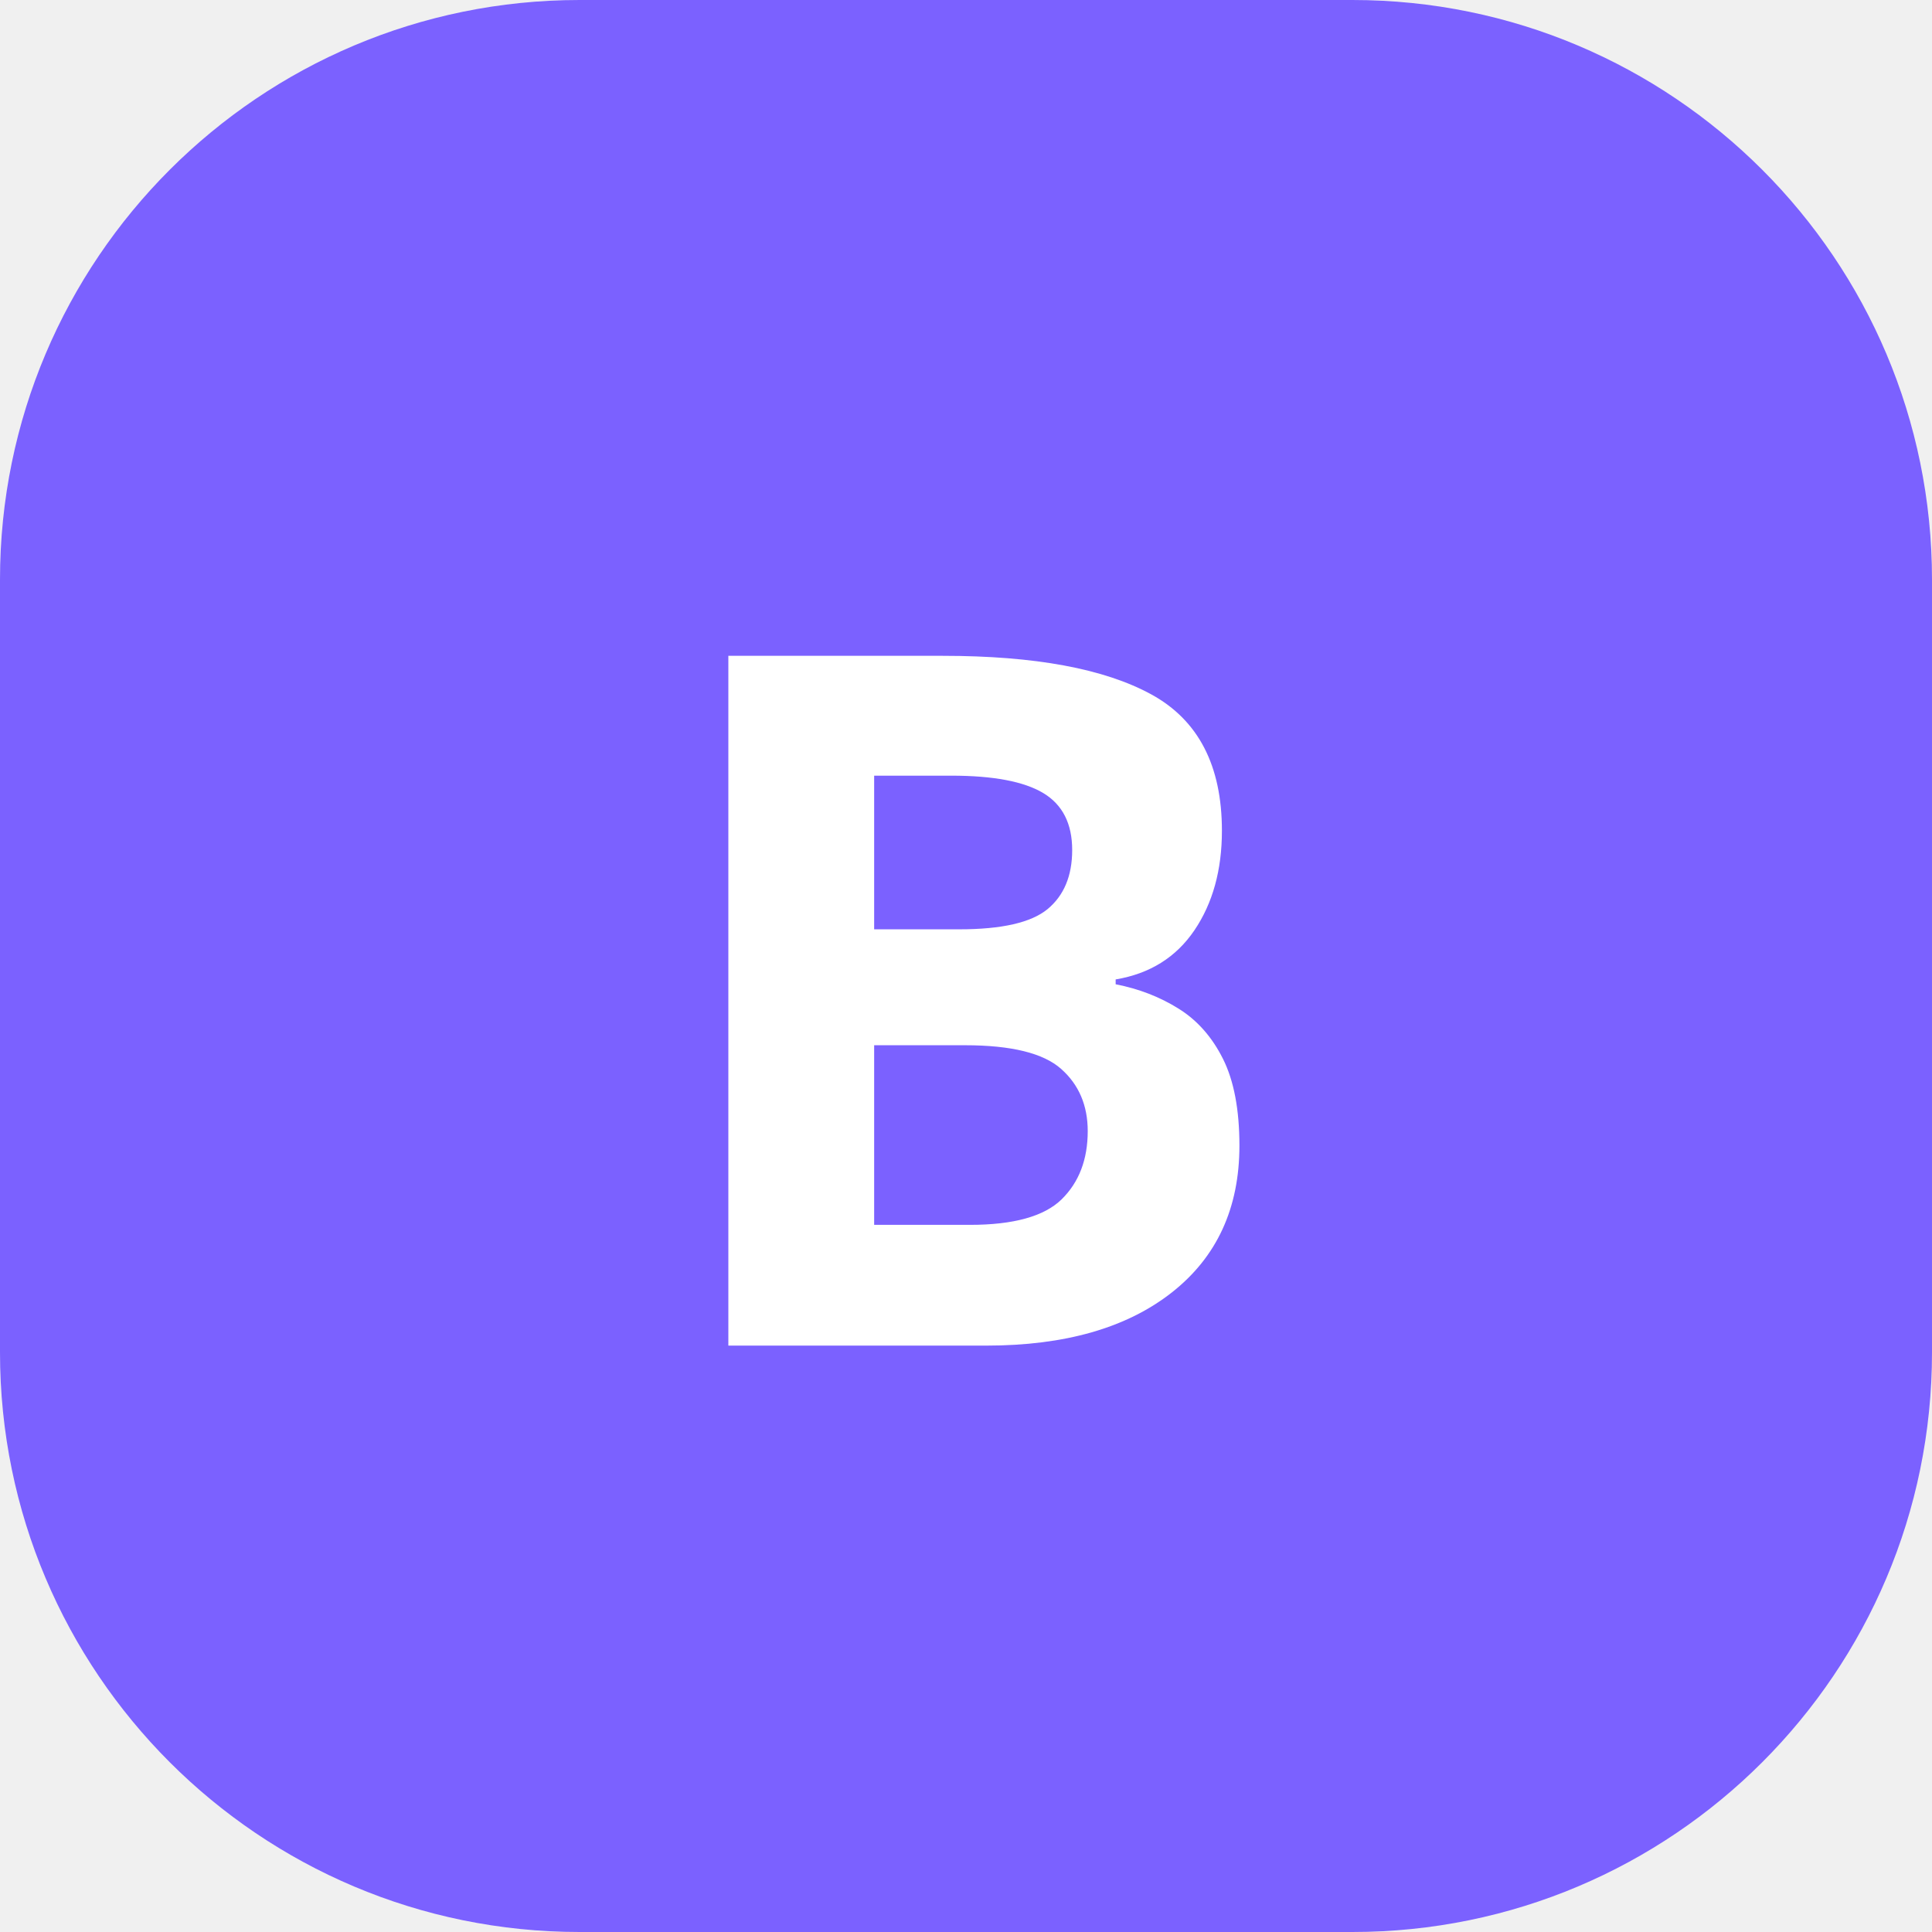
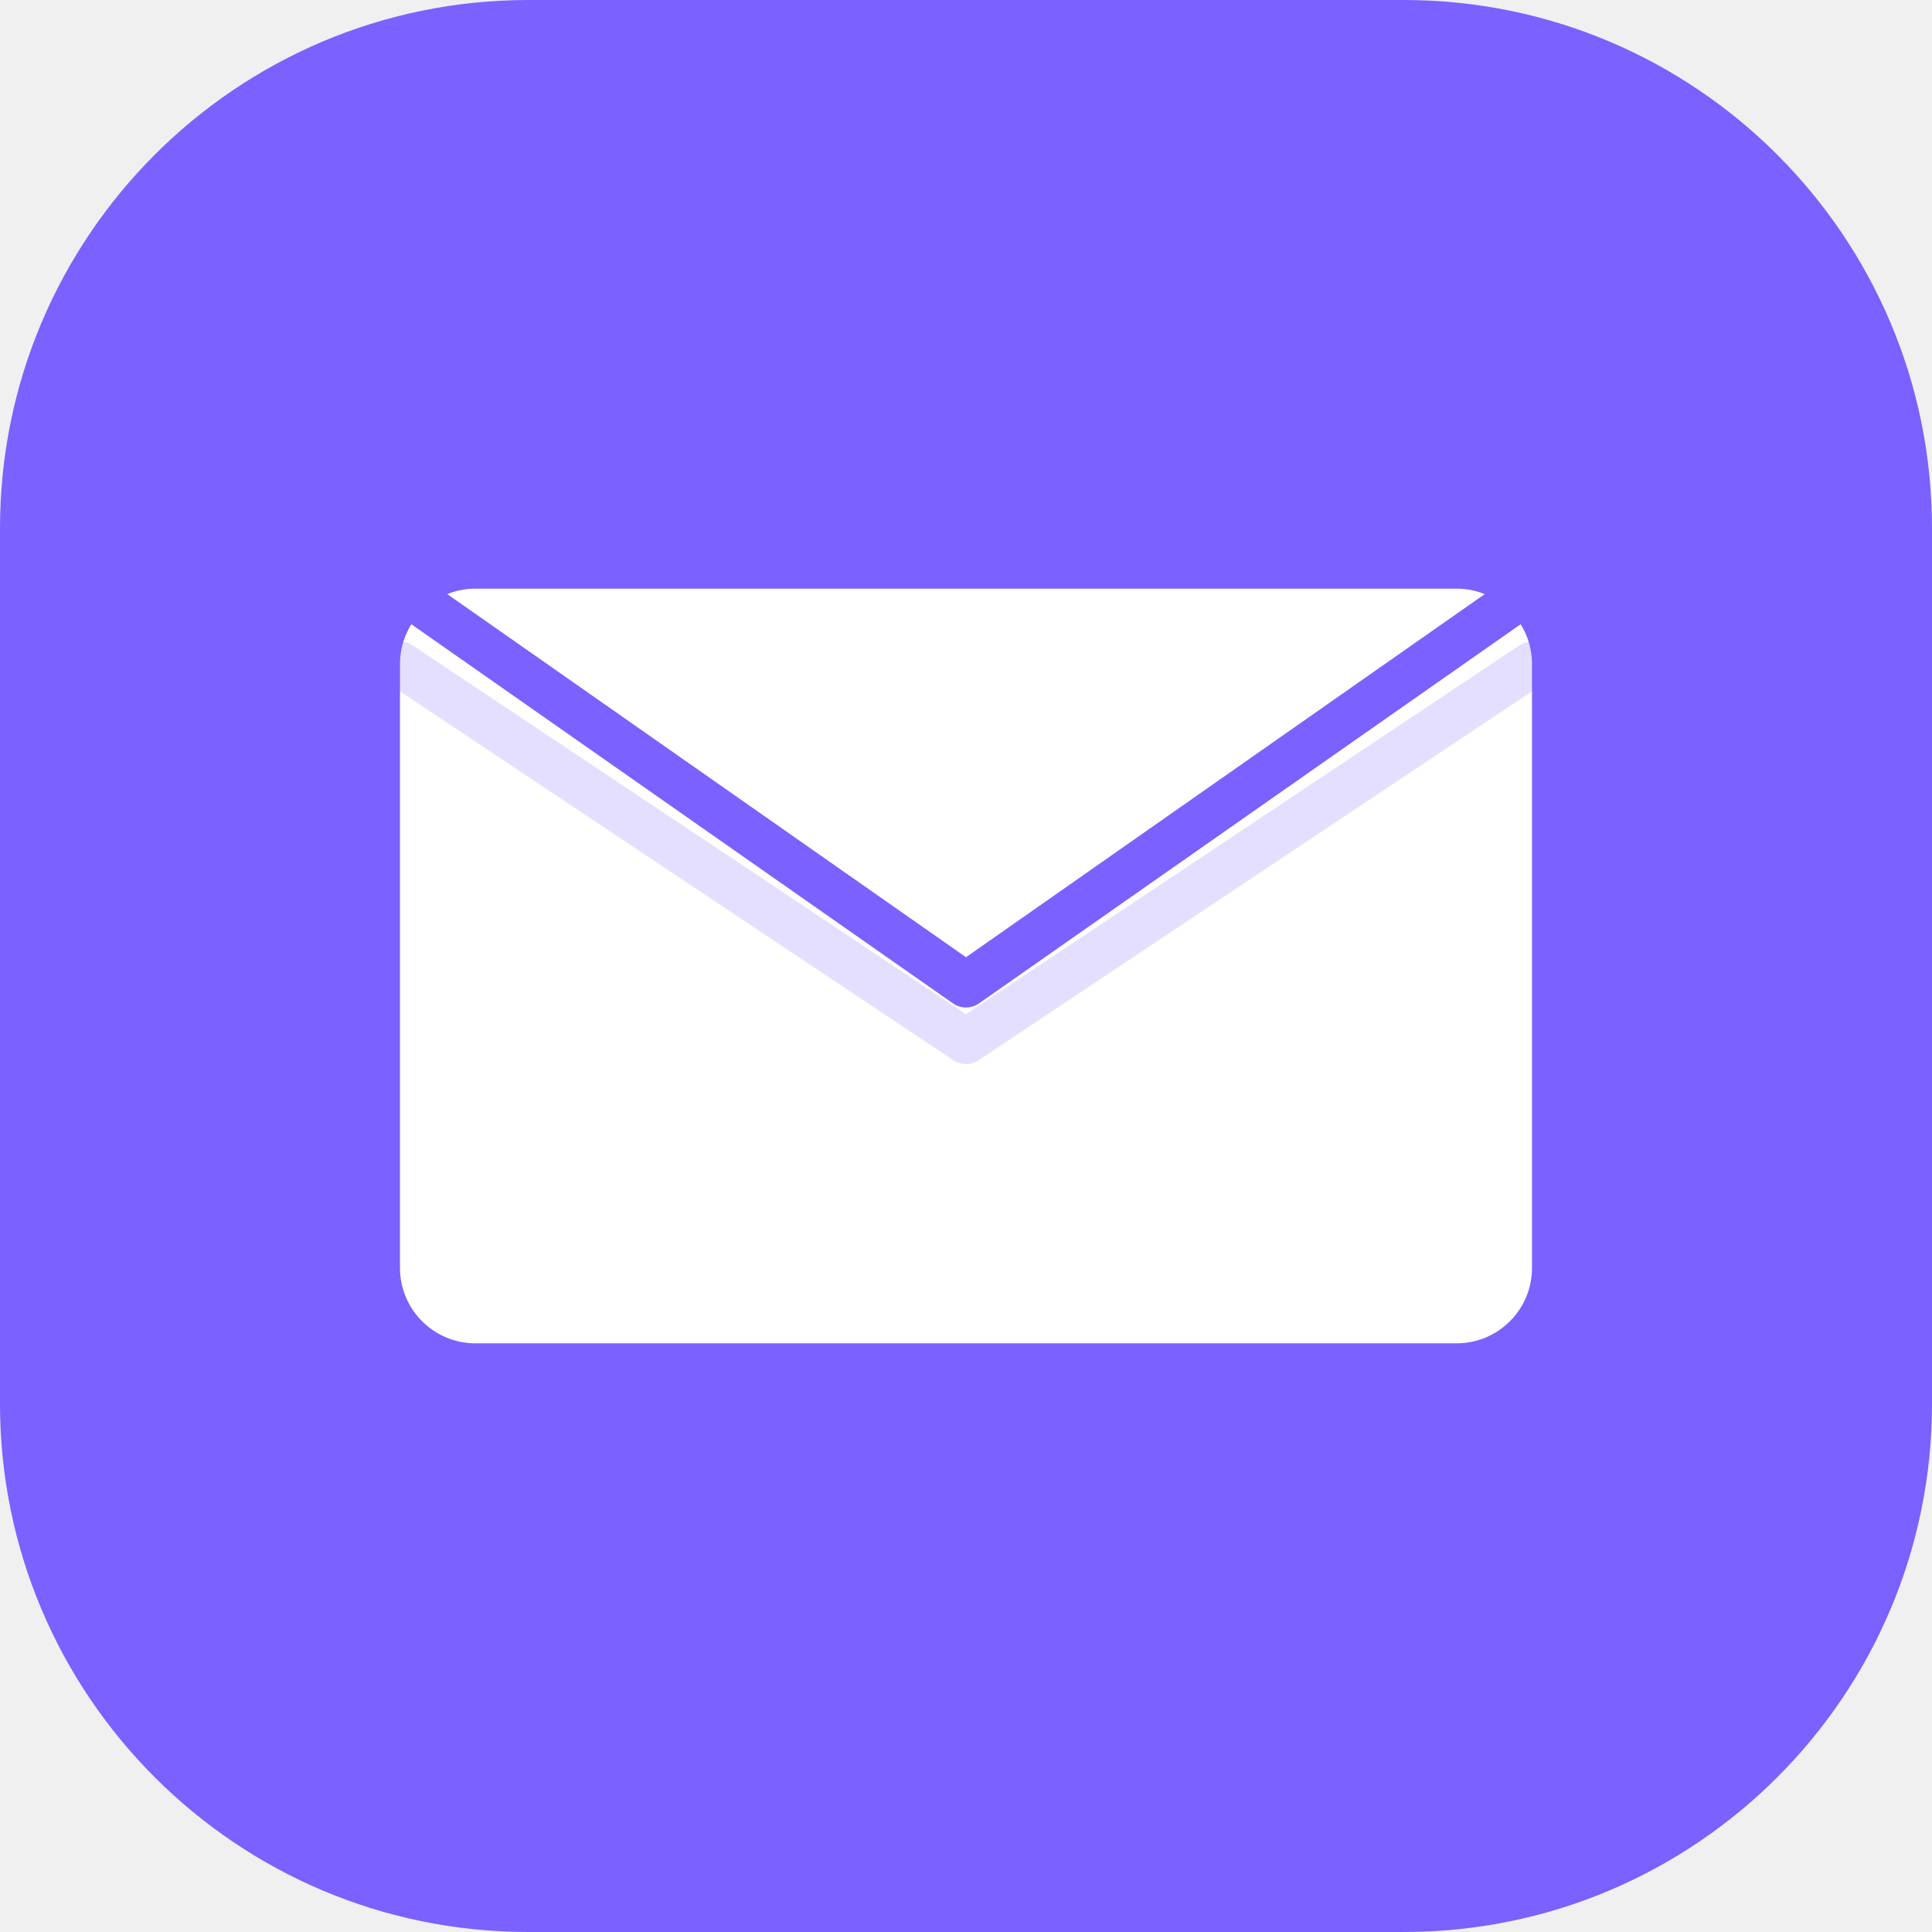
- <svg xmlns="http://www.w3.org/2000/svg" width="200" height="200" viewBox="0 0 200 200">
-   <rect width="200" height="200" rx="60" fill="#7B61FF" />
-   <text x="50%" y="52%" dominant-baseline="middle" text-anchor="middle" font-family="Arial Black, sans-serif" font-size="100" font-weight="900" fill="white">
-     B
-   </text>
+ <svg xmlns="http://www.w3.org/2000/svg" width="200" height="200" viewBox="0 0 1024 1024">
+   <rect x="0" y="0" width="1024" height="1024" rx="280" fill="#7b61ff" />
+   <g transform="translate(212, 312)">
+     <rect x="0" y="0" width="600" height="400" rx="40" fill="white" />
+     <path d="M0 40 L300 240 L600 40" fill="none" stroke="#7b61ff" stroke-width="24" stroke-linecap="round" stroke-linejoin="round" opacity="0.2" />
+     <path d="M0 0 L300 210 L600 0" fill="none" stroke="#7b61ff" stroke-width="24" stroke-linecap="round" stroke-linejoin="round" />
+   </g>
</svg>
